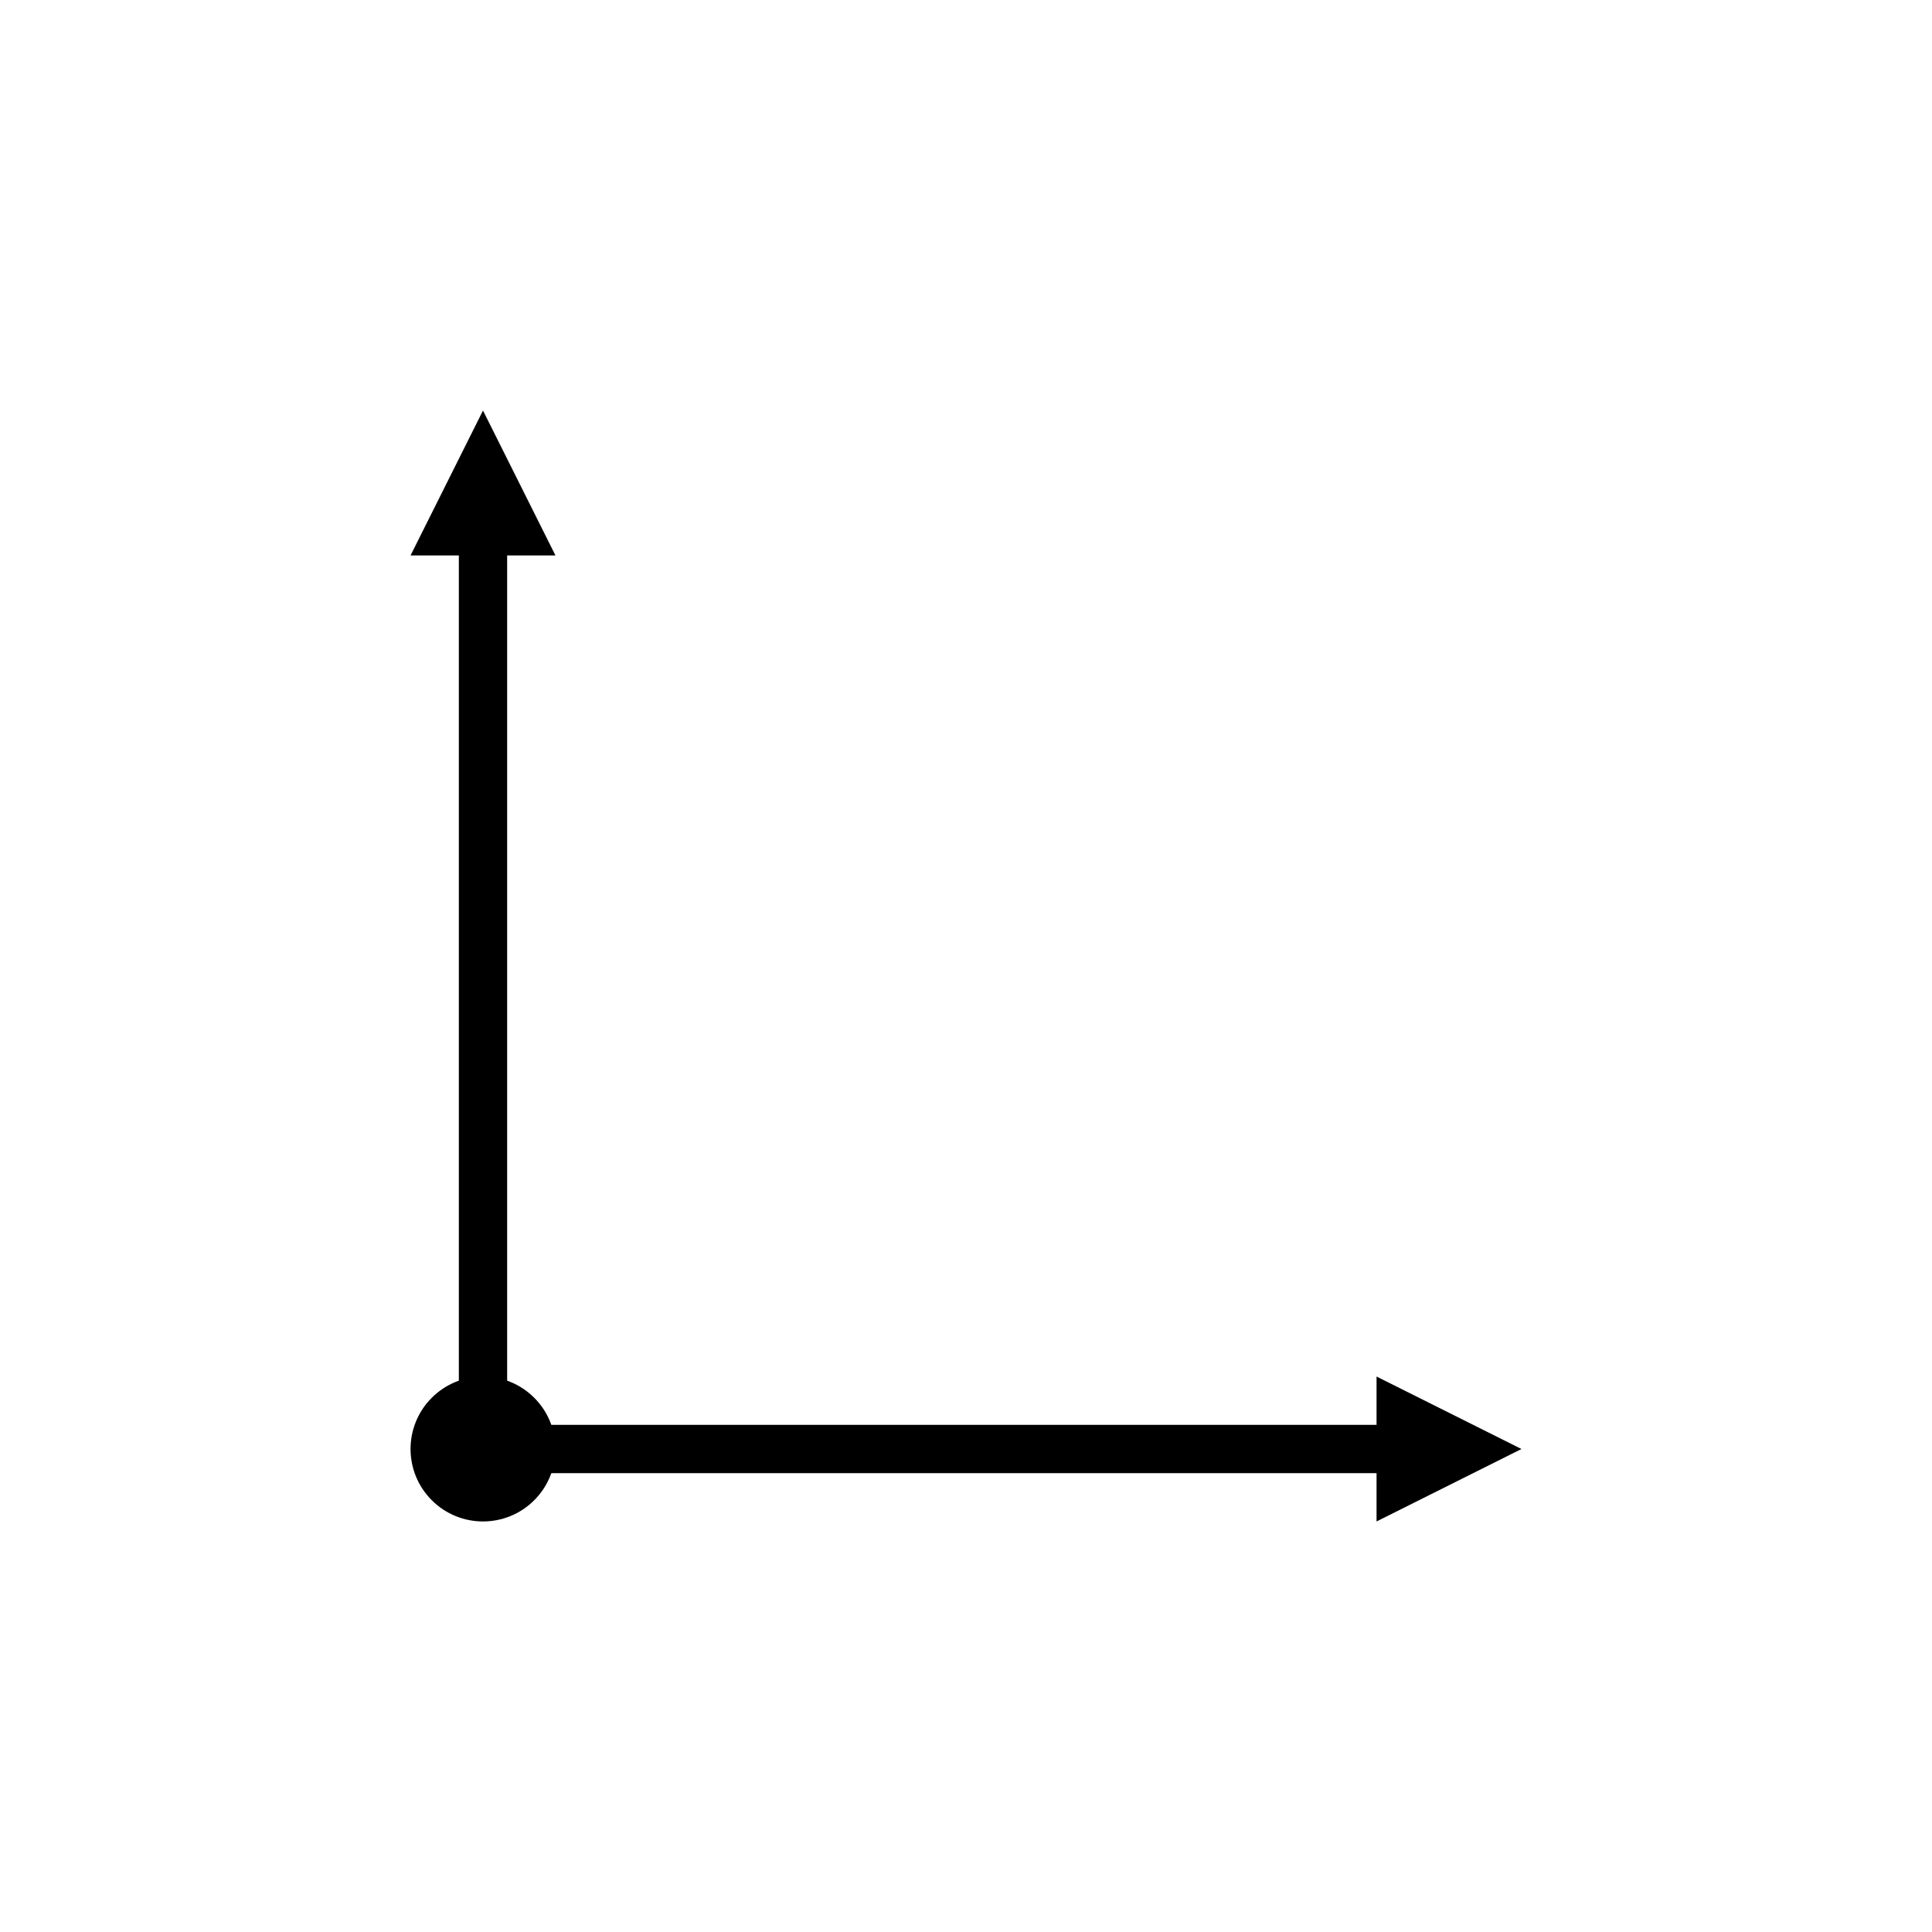
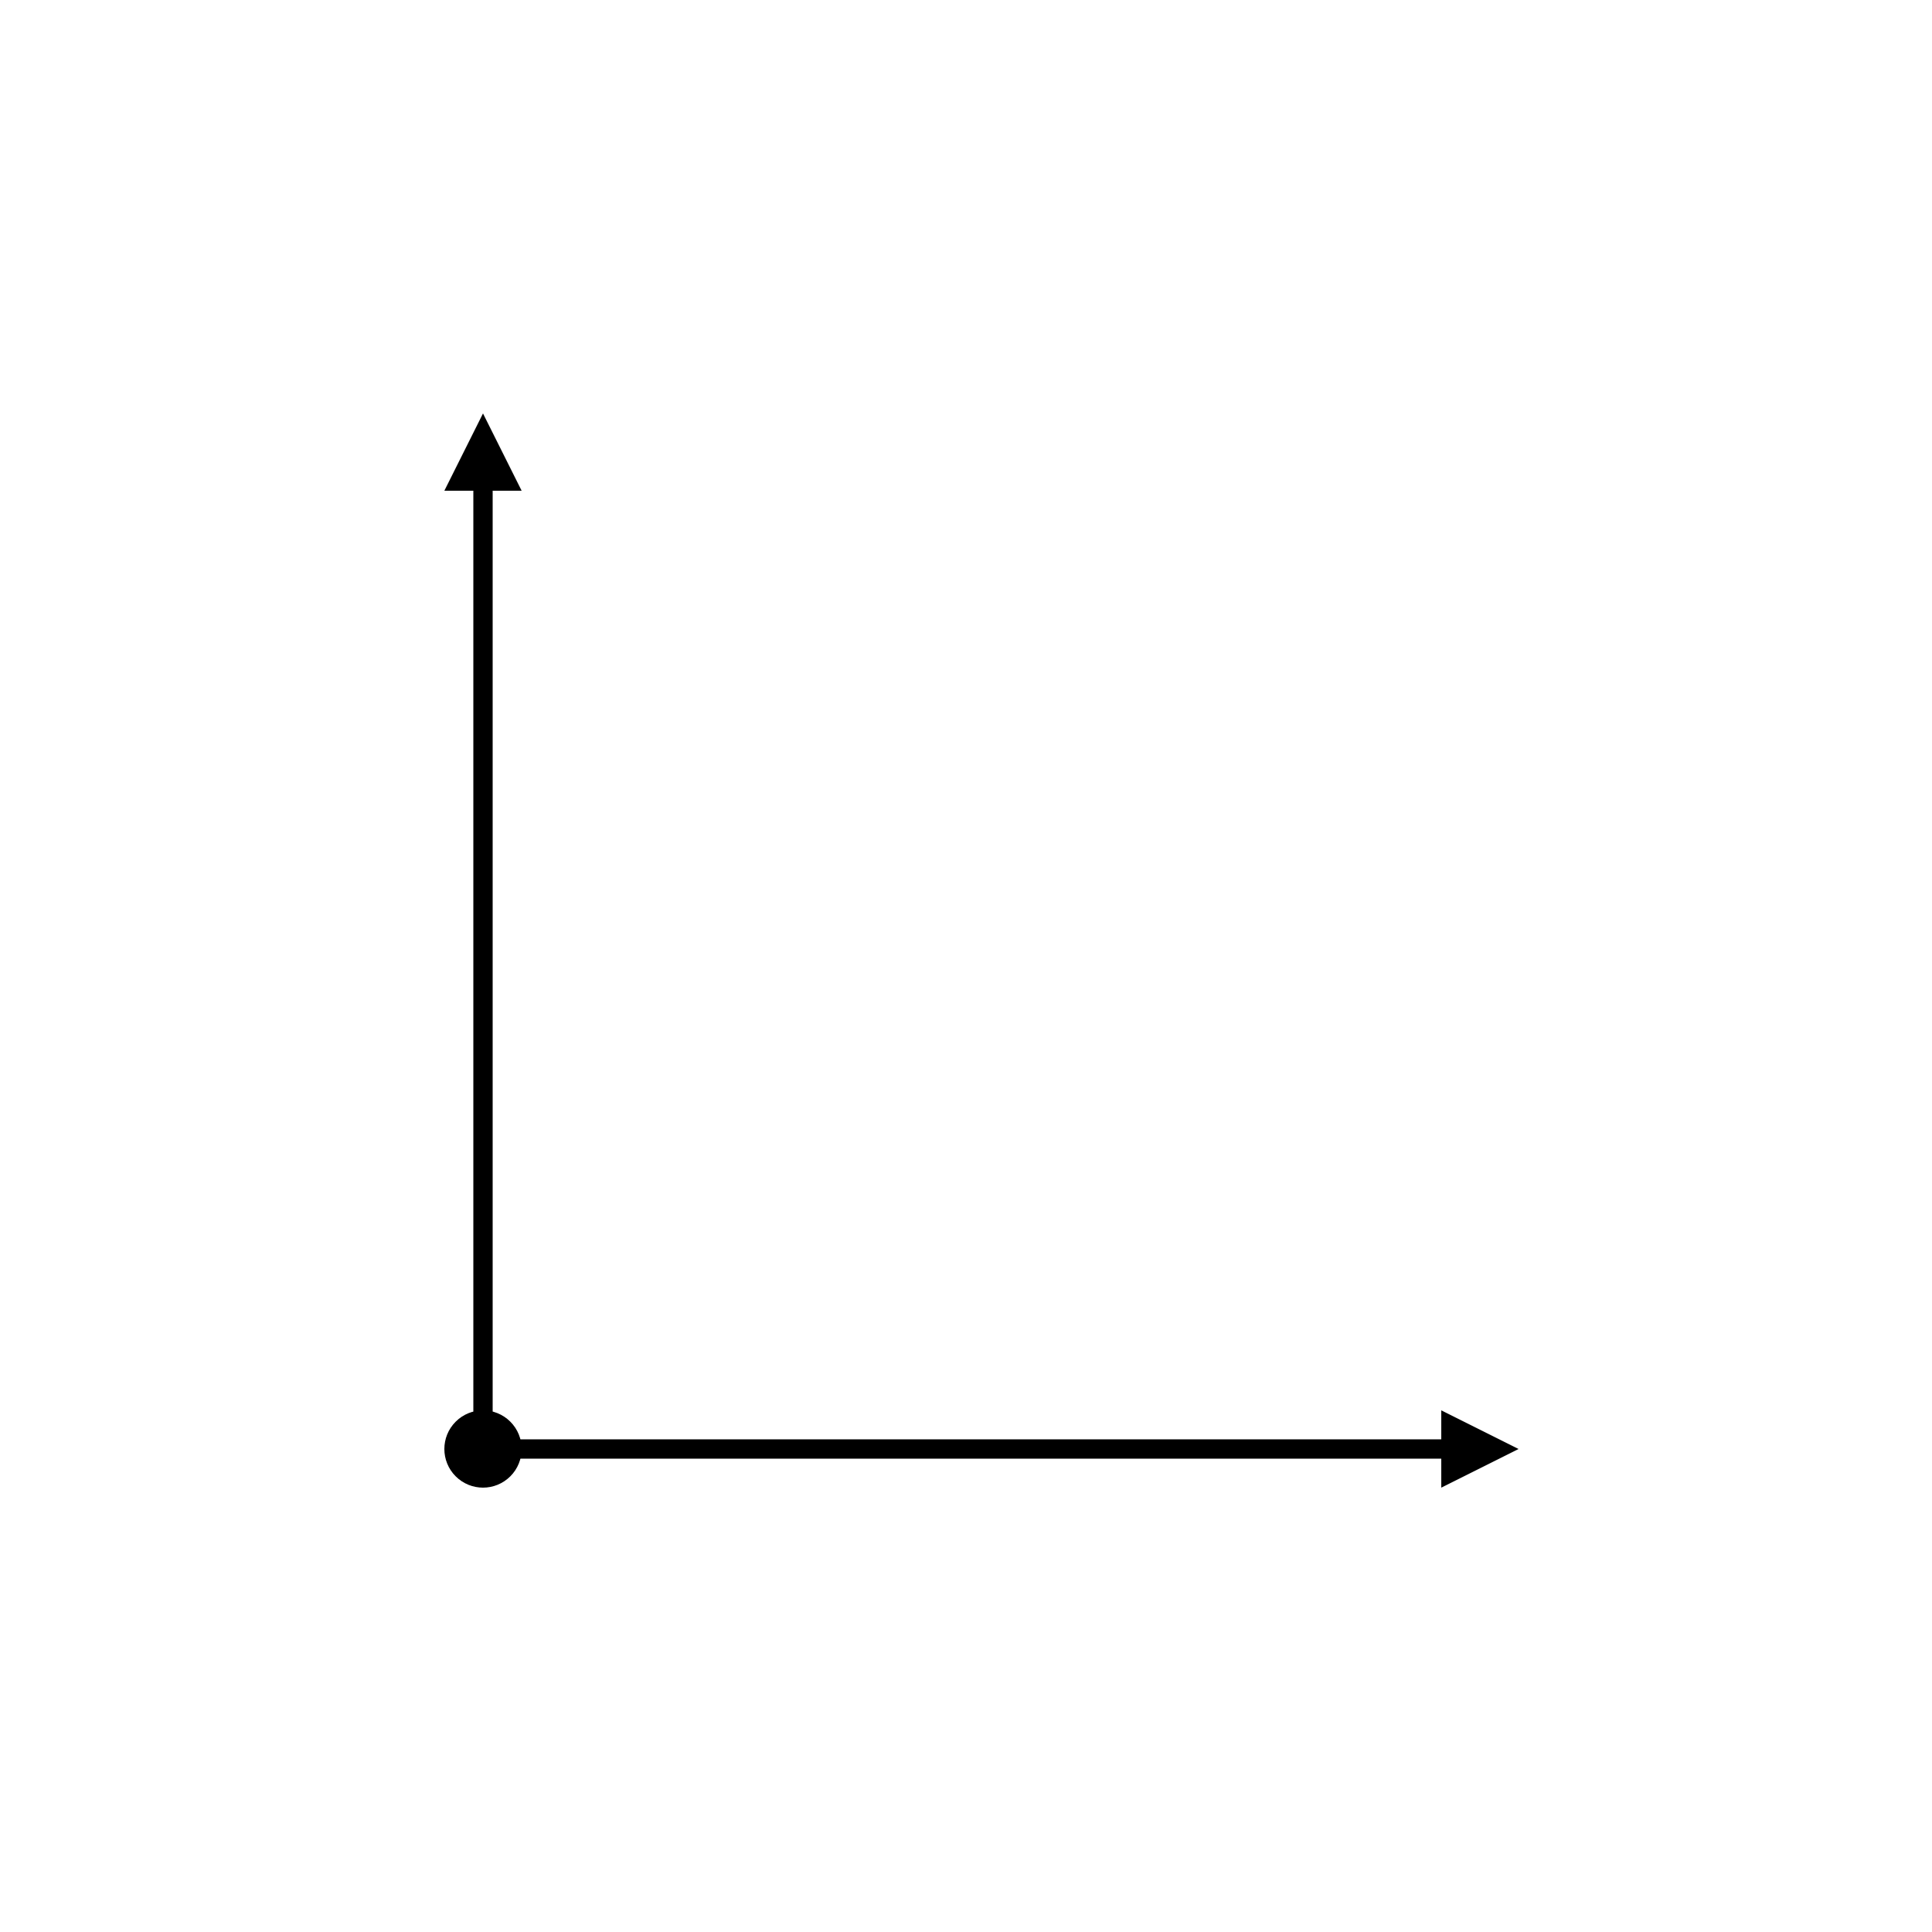
<svg xmlns="http://www.w3.org/2000/svg" xmlns:xlink="http://www.w3.org/1999/xlink" version="1.1" width="200" height="200">
  <defs>
-     <marker id="s1" markerWidth="4" markerHeight="3" orient="auto-start-reverse" viewBox="0 0 10 10" refX="5" refY="5" markerUnits="strokeWidth">
-       <path d="M 0 0 L 10 5 L 0 10 z" fill="context-stroke" />
+     <marker id="s1" markerWidth="6" markerHeight="6" orient="auto-start-reverse" viewBox="0 0 15 15" refX="1" refY="5" markerUnits="strokeWidth">
+       <path d="M0,0 L10,5 L0,10 z" fill="context-stroke" />
    </marker>
-     <marker id="s2" markerWidth="4" markerHeight="3" orient="auto-start-reverse" viewBox="0 0 10 10" refX="5" refY="5" markerUnits="strokeWidth">
+     <marker id="s2" markerWidth="6" markerHeight="6" orient="auto-start-reverse" viewBox="0 0 15 15" refX="5" refY="5" markerUnits="strokeWidth">
      <circle r="5" cx="5" cy="5" fill="context-stroke" />
    </marker>
    <polyline id="s3" points="0,0 0,100 100,100" />
  </defs>
-   <use xlink:href="#s3" x="50" y="50" fill="none" stroke-width="5" stroke="#000000" marker-start="url(#s1)" marker-mid="url(#s2)" marker-end="url(#s1)" />
+   <use xlink:href="#s3" x="50" y="50" fill="none" stroke-width="2" stroke="#000000" marker-start="url(#s1)" marker-mid="url(#s2)" marker-end="url(#s1)" />
</svg>
